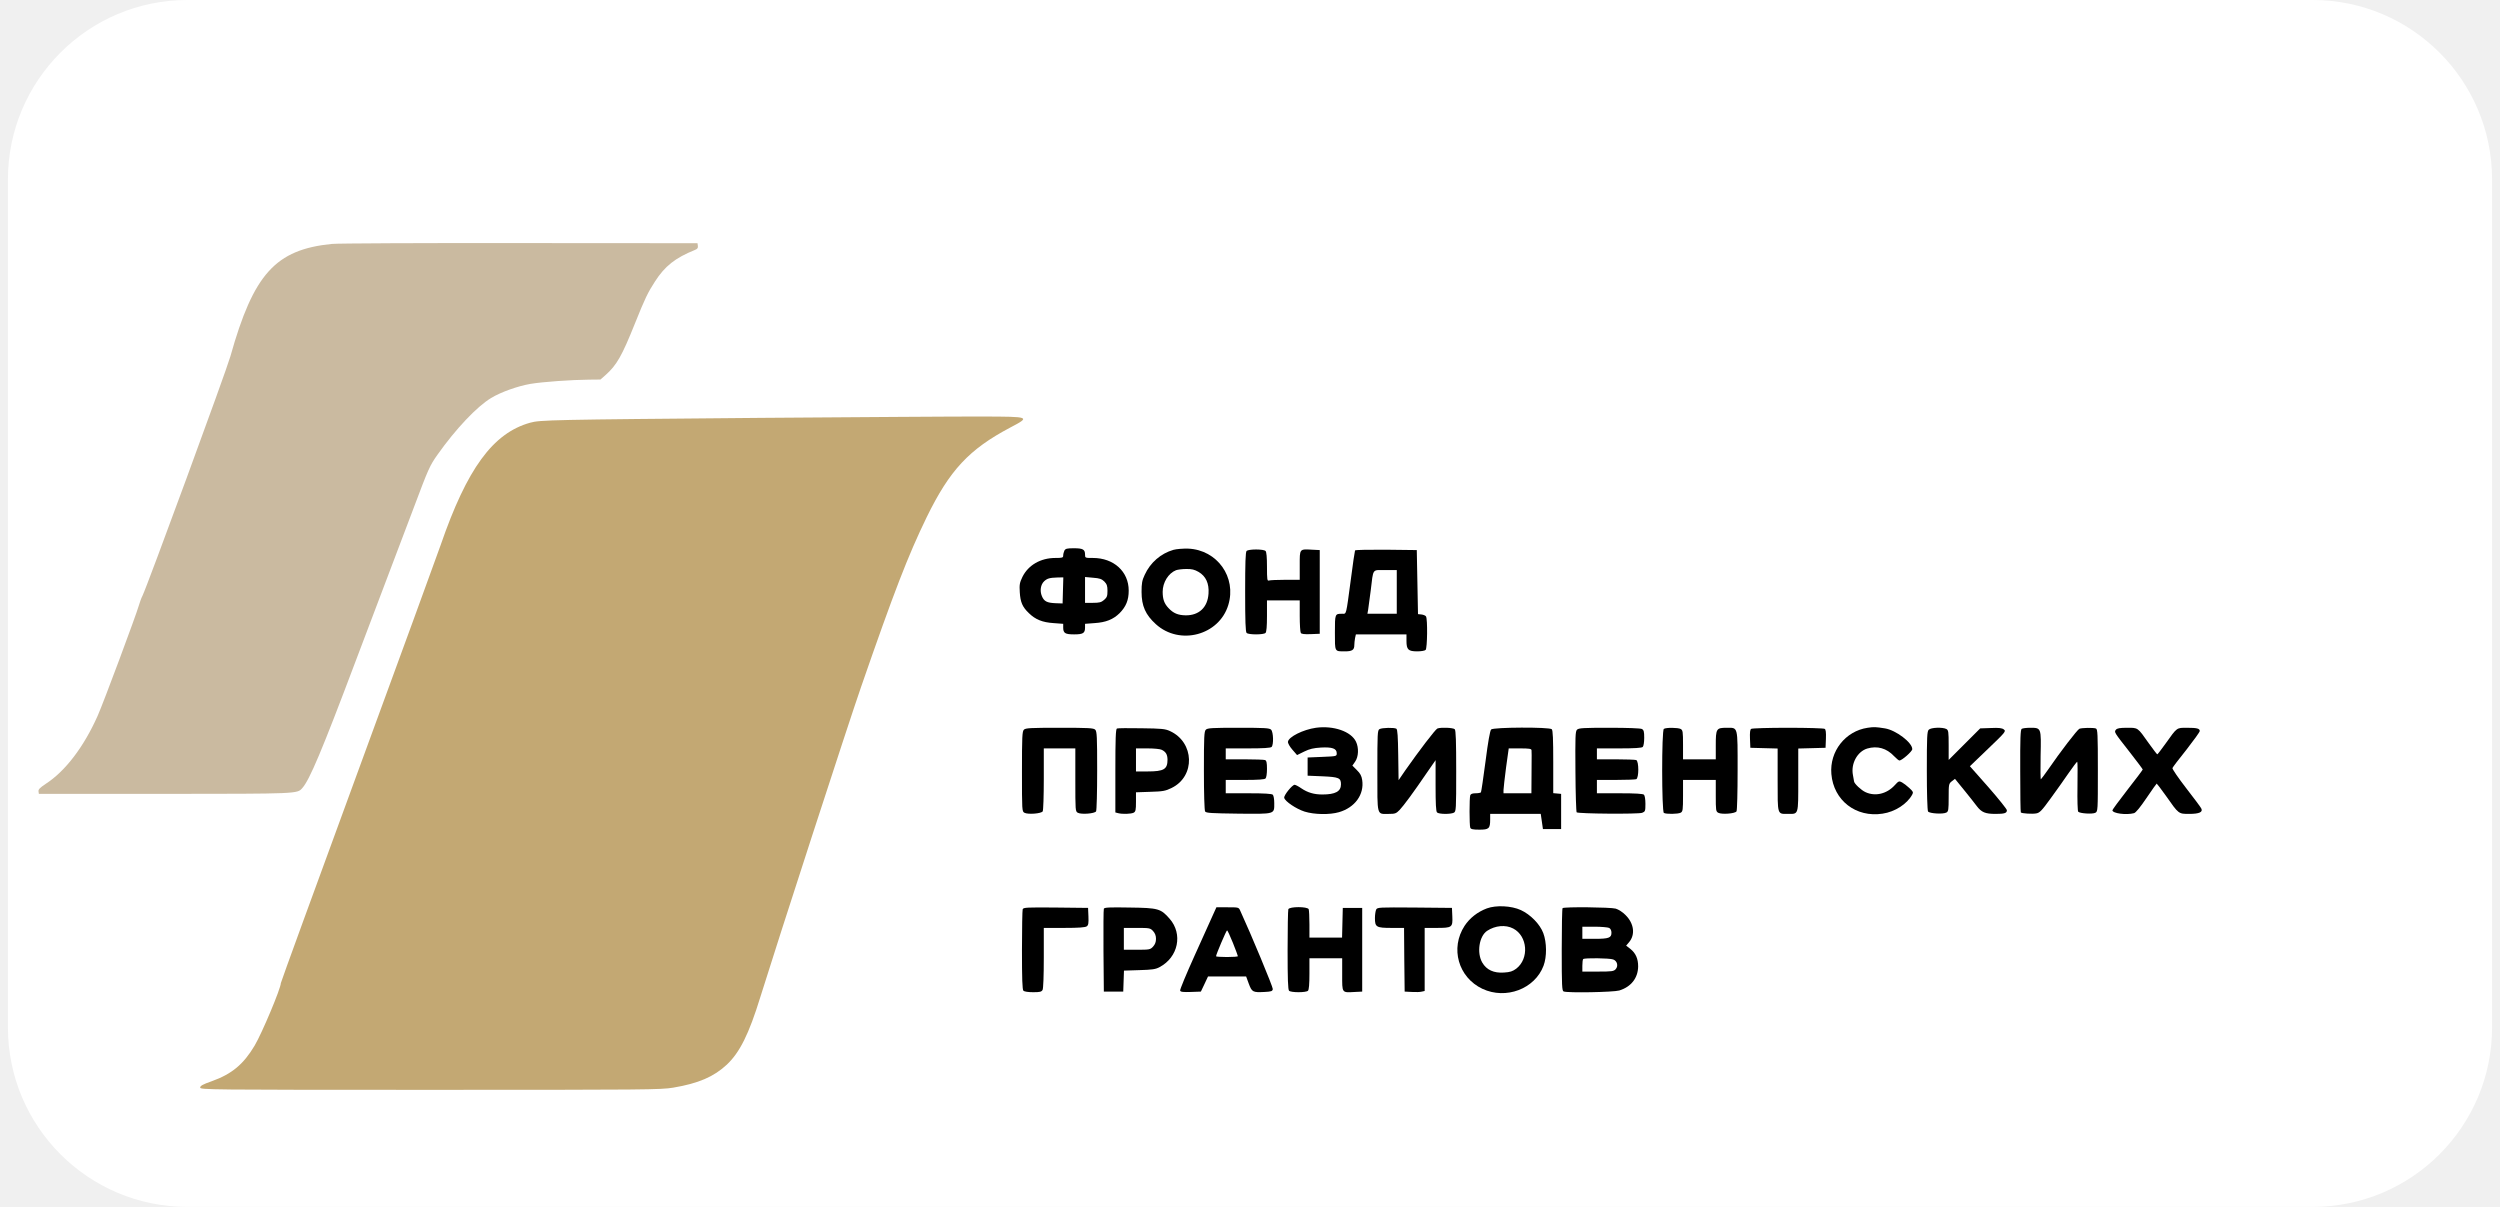
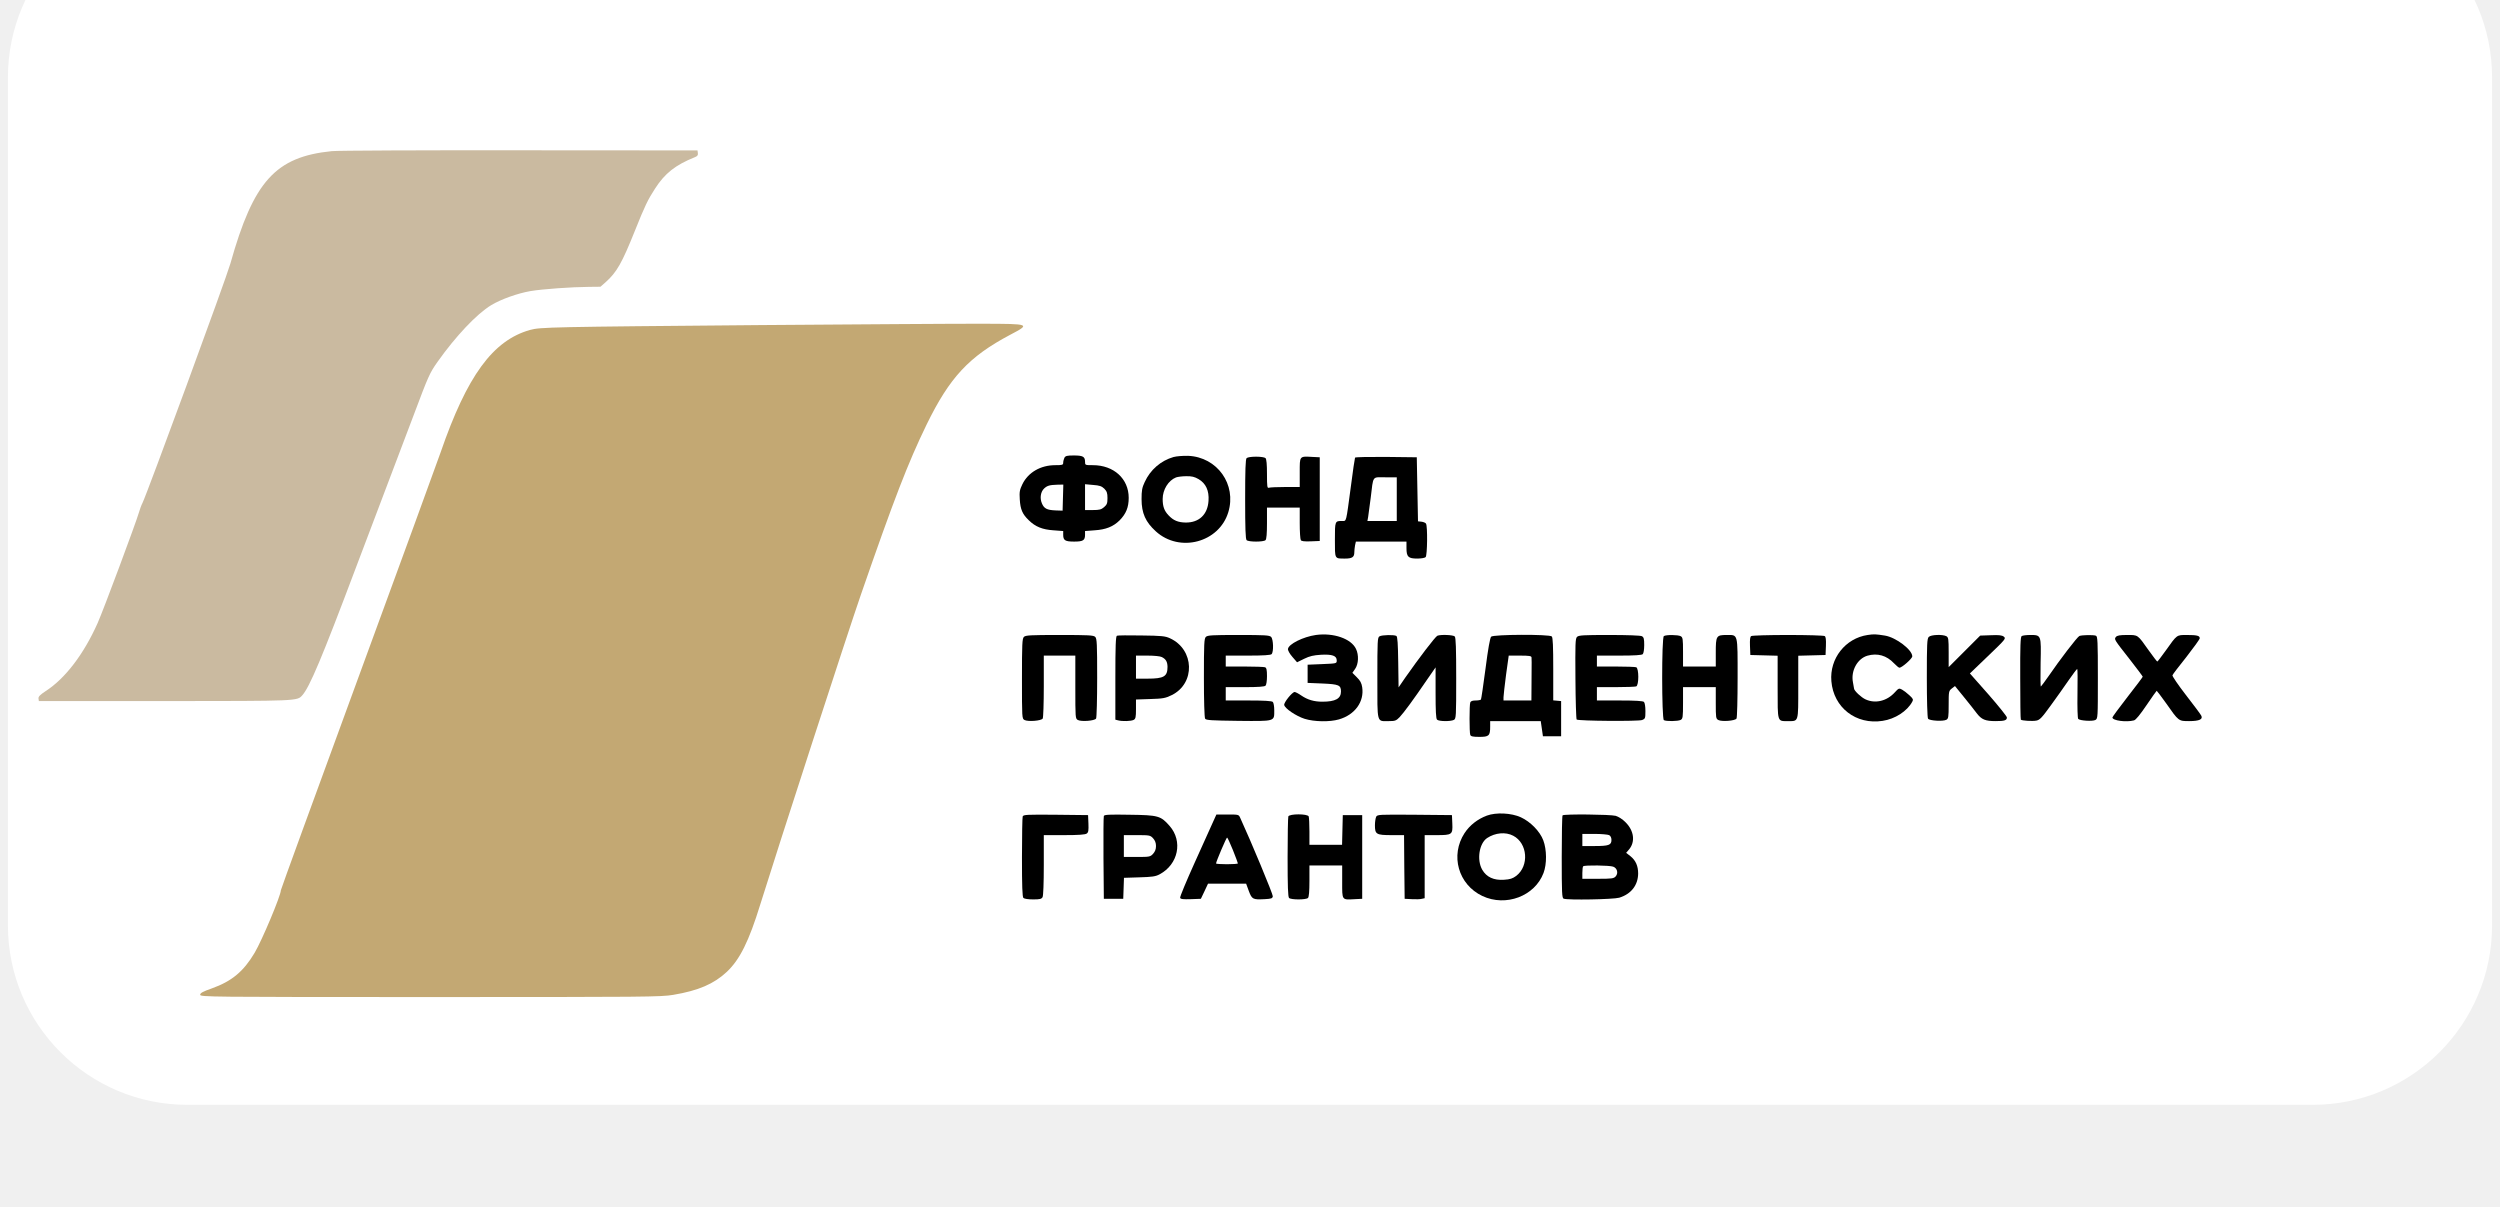
<svg xmlns="http://www.w3.org/2000/svg" version="1.0" width="261pt" height="126pt" viewBox="0 0 2048 995" preserveAspectRatio="xMidYMid meet">
-   <g transform="translate(0,995) scale(0.1,-0.1)" fill="#000000" stroke="none">
-     <rect fill="#ffffff" x="0" y="0" width="20480" height="9950" rx="1480" ry="1480" />
+   <g transform="translate(0,918.5) scale(0.1,-0.1)" fill="#000000" stroke="none">
+     <rect fill="#ffffff" x="0" y="76.5" width="20480" height="9950" rx="1480" ry="1480" />
    <path fill=" #cabaa0" d="M2670 7939 c-464 -47 -645 -247 -836 -927 -34 -121 -687 -1898 -724 -1972 -10 -19 -23 -55 -30 -80 -25 -86 -293 -806 -341 -913 -114 -255 -266 -455 -427 -559 -48 -32 -62 -46 -60 -62 l3 -21 1040 0 c1103 1 1089 0 1132 48 60 67 162 309 438 1042 158 418 302 798 320 845 18 47 91 238 161 425 121 322 131 345 196 437 150 212 324 396 442 467 81 49 219 98 323 116 100 17 341 34 483 35 l95 1 42 37 c92 82 134 155 243 427 82 205 106 254 165 345 81 126 167 194 328 259 21 8 28 17 25 34 l-3 22 -1465 1 c-806 1 -1503 -2 -1550 -7z" />
    <path fill=" #c3a873" d="M6210 6505 c-1736 -15 -1823 -17 -1905 -40 -307 -86 -520 -378 -738 -1010 -31 -88 -339 -933 -686 -1878 -347 -946 -631 -1725 -631 -1732 0 -43 -155 -412 -216 -515 -92 -155 -189 -235 -354 -294 -74 -26 -95 -38 -95 -52 0 -18 56 -19 1895 -19 1794 0 1901 1 2004 18 209 35 336 90 443 190 106 100 182 251 276 557 142 457 724 2250 830 2555 273 788 388 1085 541 1400 190 389 349 560 689 740 169 89 168 90 -228 91 -182 1 -1003 -5 -1825 -11z" />
    <path d="M8710 5411 c-5 -11 -10 -29 -10 -40 0 -19 -6 -21 -65 -21 -121 0 -223 -59 -271 -156 -23 -48 -26 -63 -22 -127 5 -82 22 -121 74 -171 55 -54 113 -77 204 -83 l80 -6 0 -31 c0 -46 16 -56 90 -56 74 0 90 10 90 56 l0 31 79 6 c93 6 153 30 206 82 53 54 75 107 75 186 0 157 -123 269 -295 269 -64 0 -65 0 -65 28 0 42 -17 52 -92 52 -56 0 -69 -3 -78 -19z m-12 -328 l-3 -108 -58 2 c-71 3 -95 15 -113 59 -18 43 -10 95 19 122 26 24 46 29 110 31 l48 1 -3 -107z m341 73 c21 -22 26 -36 26 -77 0 -43 -4 -54 -28 -75 -23 -20 -39 -24 -93 -24 l-64 0 0 106 0 107 66 -6 c54 -4 71 -10 93 -31z" />
    <path d="M9609 5417 c-104 -30 -191 -105 -237 -206 -22 -46 -26 -71 -26 -141 0 -116 33 -189 118 -266 196 -178 521 -92 597 158 70 229 -91 455 -331 465 -41 1 -96 -3 -121 -10z m207 -182 c60 -35 88 -95 82 -179 -7 -113 -78 -180 -188 -179 -63 1 -102 17 -142 60 -35 37 -48 73 -48 134 0 77 47 153 110 178 14 5 52 10 84 10 46 1 69 -5 102 -24z" />
    <path d="M10212 5408 c-9 -9 -12 -98 -12 -338 0 -240 3 -329 12 -338 16 -16 140 -16 156 0 8 8 12 54 12 140 l0 128 135 0 135 0 0 -127 c0 -71 4 -134 9 -141 5 -9 29 -12 82 -10 l74 3 0 345 0 345 -60 3 c-109 6 -105 10 -105 -128 l0 -120 -119 0 c-66 0 -126 -3 -135 -6 -14 -5 -16 8 -16 113 0 79 -4 123 -12 131 -7 7 -40 12 -78 12 -38 0 -71 -5 -78 -12z" />
    <path d="M11106 5412 c-2 -4 -19 -113 -35 -242 -40 -298 -35 -280 -70 -280 -61 0 -61 1 -61 -155 0 -162 -4 -155 84 -155 58 0 76 12 76 51 0 14 3 41 6 58 l7 31 208 0 209 0 0 -54 c0 -72 15 -86 89 -86 31 0 62 5 69 12 14 14 17 255 3 276 -4 7 -21 14 -37 16 l-29 3 -5 264 -5 264 -252 3 c-138 1 -254 -1 -257 -6z m344 -342 l0 -180 -121 0 -121 0 6 33 c3 17 12 88 21 157 23 189 10 170 120 170 l95 0 0 -180z" />
    <path d="M10783 3950 c-105 -15 -225 -75 -230 -115 -2 -11 14 -40 36 -65 l39 -45 59 29 c45 22 76 29 138 33 93 5 130 -8 130 -47 0 -25 0 -25 -120 -30 l-120 -5 0 -75 0 -75 121 -5 c136 -6 154 -13 154 -66 0 -59 -46 -84 -154 -84 -68 0 -122 16 -173 51 -23 16 -48 29 -55 29 -20 0 -90 -87 -86 -107 5 -29 99 -92 168 -114 80 -25 207 -27 283 -5 132 38 210 146 192 265 -5 34 -16 55 -44 82 l-37 37 23 33 c28 40 31 114 7 164 -40 85 -186 135 -331 115z" />
    <path d="M15332 3950 c-183 -27 -315 -194 -299 -381 18 -218 203 -361 422 -327 103 15 203 80 245 158 10 18 7 25 -25 54 -19 18 -47 39 -60 46 -24 13 -28 11 -59 -23 -65 -72 -161 -95 -241 -58 -36 16 -94 71 -95 89 -1 4 -5 27 -9 51 -19 95 36 195 118 220 83 24 159 3 221 -63 19 -20 39 -36 44 -36 20 0 106 75 106 94 0 54 -134 156 -225 171 -76 12 -90 13 -143 5z" />
    <path d="M8376 3934 c-14 -13 -16 -59 -16 -344 0 -326 0 -329 21 -341 29 -15 138 -7 150 12 5 8 9 128 9 267 l0 252 130 0 130 0 0 -260 c0 -255 0 -259 21 -271 29 -15 138 -7 150 12 5 8 9 159 9 336 0 279 -2 324 -16 337 -13 14 -54 16 -294 16 -240 0 -281 -2 -294 -16z" />
    <path d="M9143 3944 c-10 -4 -13 -84 -13 -349 l0 -343 23 -6 c35 -9 106 -7 128 4 16 9 19 22 19 89 l0 79 118 4 c105 3 125 7 176 32 197 96 189 376 -14 469 -39 18 -68 21 -235 23 -104 2 -196 1 -202 -2z m370 -176 c34 -17 46 -39 47 -80 0 -80 -29 -98 -165 -98 l-95 0 0 95 0 95 96 0 c53 0 105 -5 117 -12z" />
    <path d="M9876 3934 c-14 -13 -16 -58 -16 -337 0 -185 4 -328 10 -337 8 -13 52 -15 273 -18 308 -3 297 -6 297 87 0 31 -5 62 -12 69 -8 8 -67 12 -200 12 l-188 0 0 55 0 55 158 0 c110 0 162 4 170 12 7 7 12 40 12 79 0 52 -4 68 -16 73 -9 3 -85 6 -170 6 l-154 0 0 45 0 45 183 0 c129 0 187 4 195 12 18 18 15 123 -4 142 -13 14 -52 16 -269 16 -217 0 -256 -2 -269 -16z" />
    <path d="M11308 3939 c-17 -9 -18 -36 -18 -344 0 -383 -7 -355 95 -355 51 0 60 3 89 33 33 35 113 143 226 309 l70 101 0 -209 c0 -150 3 -213 12 -222 15 -15 112 -16 139 -2 18 10 19 25 19 343 0 246 -3 336 -12 345 -13 13 -114 17 -143 6 -17 -7 -154 -187 -266 -347 l-54 -79 -3 208 c-2 151 -6 210 -15 216 -17 11 -119 9 -139 -3z" />
    <path d="M12228 3936 c-9 -9 -26 -103 -46 -261 -18 -137 -35 -252 -38 -257 -3 -4 -22 -8 -44 -8 -25 0 -40 -5 -44 -16 -8 -20 -8 -248 0 -268 5 -12 21 -16 75 -16 79 0 89 9 89 84 l0 46 209 0 208 0 9 -62 9 -63 75 0 75 0 0 145 0 145 -32 3 -33 3 0 258 c0 186 -3 260 -12 269 -19 19 -482 17 -500 -2z m333 -171 c1 -8 1 -26 1 -40 0 -14 0 -90 -1 -170 l-1 -145 -115 0 -115 0 0 27 c0 14 10 98 21 185 l22 158 93 0 c76 0 94 -3 95 -15z" />
    <path d="M12936 3934 c-14 -13 -15 -58 -13 -344 1 -180 6 -332 10 -337 13 -12 508 -16 540 -4 25 10 27 14 27 74 0 36 -5 68 -12 75 -8 8 -67 12 -200 12 l-188 0 0 55 0 55 154 0 c85 0 161 3 170 6 23 9 23 149 0 158 -9 3 -85 6 -170 6 l-154 0 0 45 0 45 183 0 c129 0 187 4 195 12 7 7 12 39 12 75 0 51 -3 64 -19 73 -12 6 -116 10 -270 10 -212 0 -252 -2 -265 -16z" />
    <path d="M13652 3941 c-19 -11 -18 -681 0 -693 19 -11 116 -10 139 2 17 10 19 22 19 140 l0 130 135 0 135 0 0 -130 c0 -122 1 -130 21 -141 29 -15 138 -7 150 12 5 8 9 159 9 336 0 371 5 353 -90 353 -86 0 -90 -7 -90 -146 l0 -114 -135 0 -135 0 0 120 c0 108 -2 120 -19 130 -23 12 -120 13 -139 1z" />
    <path d="M14372 3941 c-9 -5 -12 -29 -10 -82 l3 -74 113 -3 112 -3 0 -259 c0 -294 -4 -280 85 -280 89 0 85 -14 85 280 l0 259 113 3 112 3 3 74 c2 53 -1 77 -10 82 -7 5 -143 9 -303 9 -159 0 -296 -4 -303 -9z" />
    <path d="M15836 3934 c-14 -13 -16 -58 -16 -337 0 -180 4 -328 10 -337 11 -17 123 -24 151 -9 17 9 19 23 19 124 0 110 1 114 26 134 l26 20 74 -91 c41 -50 88 -110 106 -134 39 -51 70 -64 154 -64 74 0 94 6 94 30 0 9 -69 95 -152 190 l-153 173 150 144 c144 138 149 144 130 159 -15 12 -40 15 -107 12 l-88 -3 -130 -130 -130 -130 0 122 c0 111 -2 123 -19 133 -31 16 -127 13 -145 -6z" />
    <path d="M16602 3941 c-10 -6 -13 -79 -12 -346 0 -186 2 -341 5 -343 8 -9 95 -14 127 -8 29 5 46 23 119 124 47 64 114 159 149 210 35 50 66 92 70 92 3 0 4 -91 2 -201 -2 -118 1 -206 6 -211 15 -15 117 -21 141 -9 21 12 21 15 21 350 0 300 -2 340 -16 345 -21 8 -114 6 -136 -2 -17 -7 -159 -192 -257 -335 -30 -43 -57 -79 -61 -82 -3 -2 -4 85 -2 194 5 232 6 231 -86 231 -31 0 -63 -4 -70 -9z" />
    <path d="M17379 3934 c-16 -20 -17 -18 117 -189 57 -73 104 -136 104 -139 0 -3 -56 -78 -125 -166 -69 -89 -125 -165 -125 -170 0 -26 114 -41 178 -24 15 4 51 48 103 125 45 66 82 119 84 119 2 0 37 -46 77 -102 105 -150 103 -148 191 -148 84 0 116 15 99 46 -5 10 -62 87 -126 169 -64 83 -114 156 -111 163 2 7 54 75 115 151 60 77 110 146 110 154 0 21 -22 27 -106 27 -86 0 -80 4 -174 -128 -36 -50 -67 -91 -70 -91 -3 0 -34 41 -70 91 -94 133 -87 128 -179 128 -59 0 -82 -4 -92 -16z" />
    <path d="M12193 2461 c-77 -29 -141 -79 -184 -144 -120 -184 -52 -425 147 -519 194 -91 432 -1 504 190 28 74 27 192 -2 269 -27 73 -106 154 -185 190 -78 36 -204 42 -280 14z m217 -166 c119 -62 133 -248 25 -331 -30 -22 -50 -29 -101 -32 -84 -6 -144 22 -179 82 -47 81 -26 218 40 262 67 44 152 52 215 19z" />
    <path d="M8366 2454 c-3 -8 -6 -161 -6 -338 0 -237 3 -325 12 -334 7 -7 40 -12 80 -12 56 0 69 3 78 19 6 12 10 115 10 265 l0 246 168 0 c120 0 173 4 186 13 14 10 16 25 14 82 l-3 70 -266 3 c-237 2 -267 1 -273 -14z" />
    <path d="M9035 2458 c-3 -7 -4 -164 -3 -348 l3 -335 80 0 80 0 3 87 3 86 127 4 c106 3 134 7 167 25 154 82 193 273 82 399 -73 83 -92 89 -330 92 -165 3 -208 1 -212 -10z m406 -184 c16 -18 24 -37 24 -64 0 -27 -8 -46 -24 -64 -23 -25 -30 -26 -133 -26 l-108 0 0 90 0 90 108 0 c103 0 110 -1 133 -26z" />
    <path d="M9935 2408 c-16 -35 -84 -186 -152 -337 -68 -151 -122 -280 -119 -288 4 -11 25 -13 88 -11 l83 3 30 63 29 62 157 0 157 0 22 -60 c26 -69 33 -73 130 -68 57 3 65 6 68 24 2 16 -180 454 -269 647 -12 27 -14 27 -104 27 l-92 0 -28 -62z m164 -231 c23 -57 41 -107 41 -110 0 -4 -40 -7 -90 -7 -49 0 -90 3 -90 6 0 15 85 214 91 214 4 0 25 -47 48 -103z" />
    <path d="M10556 2454 c-3 -9 -6 -161 -6 -338 0 -237 3 -325 12 -334 16 -16 140 -16 156 0 8 8 12 54 12 140 l0 128 135 0 135 0 0 -135 c0 -155 -5 -149 105 -143 l60 3 0 345 0 345 -80 0 -80 0 -3 -122 -3 -123 -134 0 -135 0 0 109 c0 60 -3 116 -6 125 -9 23 -159 23 -168 0z" />
    <path d="M11280 2451 c-5 -11 -10 -42 -10 -70 0 -74 11 -81 136 -81 l104 0 2 -262 3 -263 60 -3 c32 -2 69 -1 82 3 l23 5 0 260 0 260 98 0 c128 0 134 4 130 95 l-3 70 -307 3 c-296 2 -308 2 -318 -17z" />
    <path d="M12817 2463 c-4 -3 -7 -158 -7 -344 0 -298 2 -338 16 -343 34 -13 410 -6 458 8 98 30 155 103 156 199 0 63 -20 108 -63 143 l-36 28 24 28 c53 63 41 155 -29 224 -24 25 -58 46 -81 53 -43 12 -427 16 -438 4z m384 -163 c12 -7 19 -21 19 -40 0 -42 -23 -50 -139 -50 l-101 0 0 50 0 50 101 0 c55 0 109 -5 120 -10z m33 -260 c34 -12 44 -54 21 -80 -16 -18 -32 -20 -147 -20 l-128 0 0 48 c0 27 3 52 7 55 10 11 219 8 247 -3z" />
  </g>
</svg>
